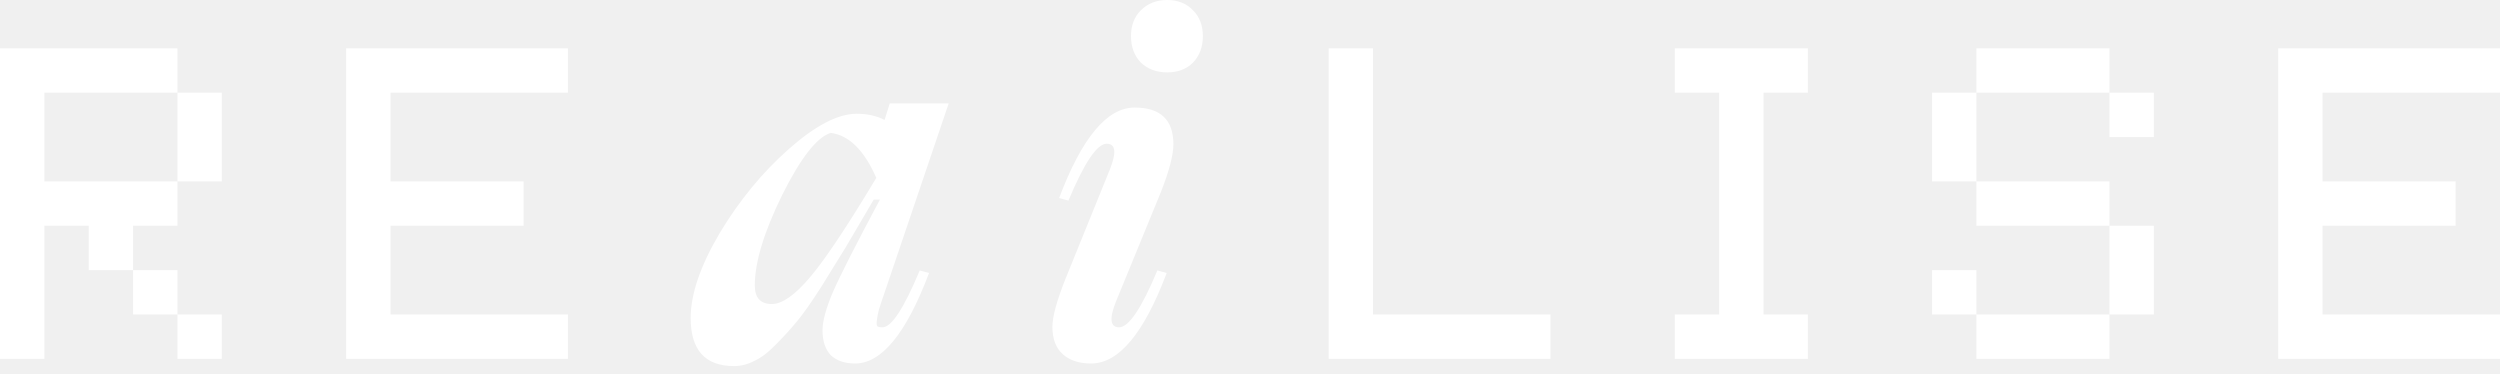
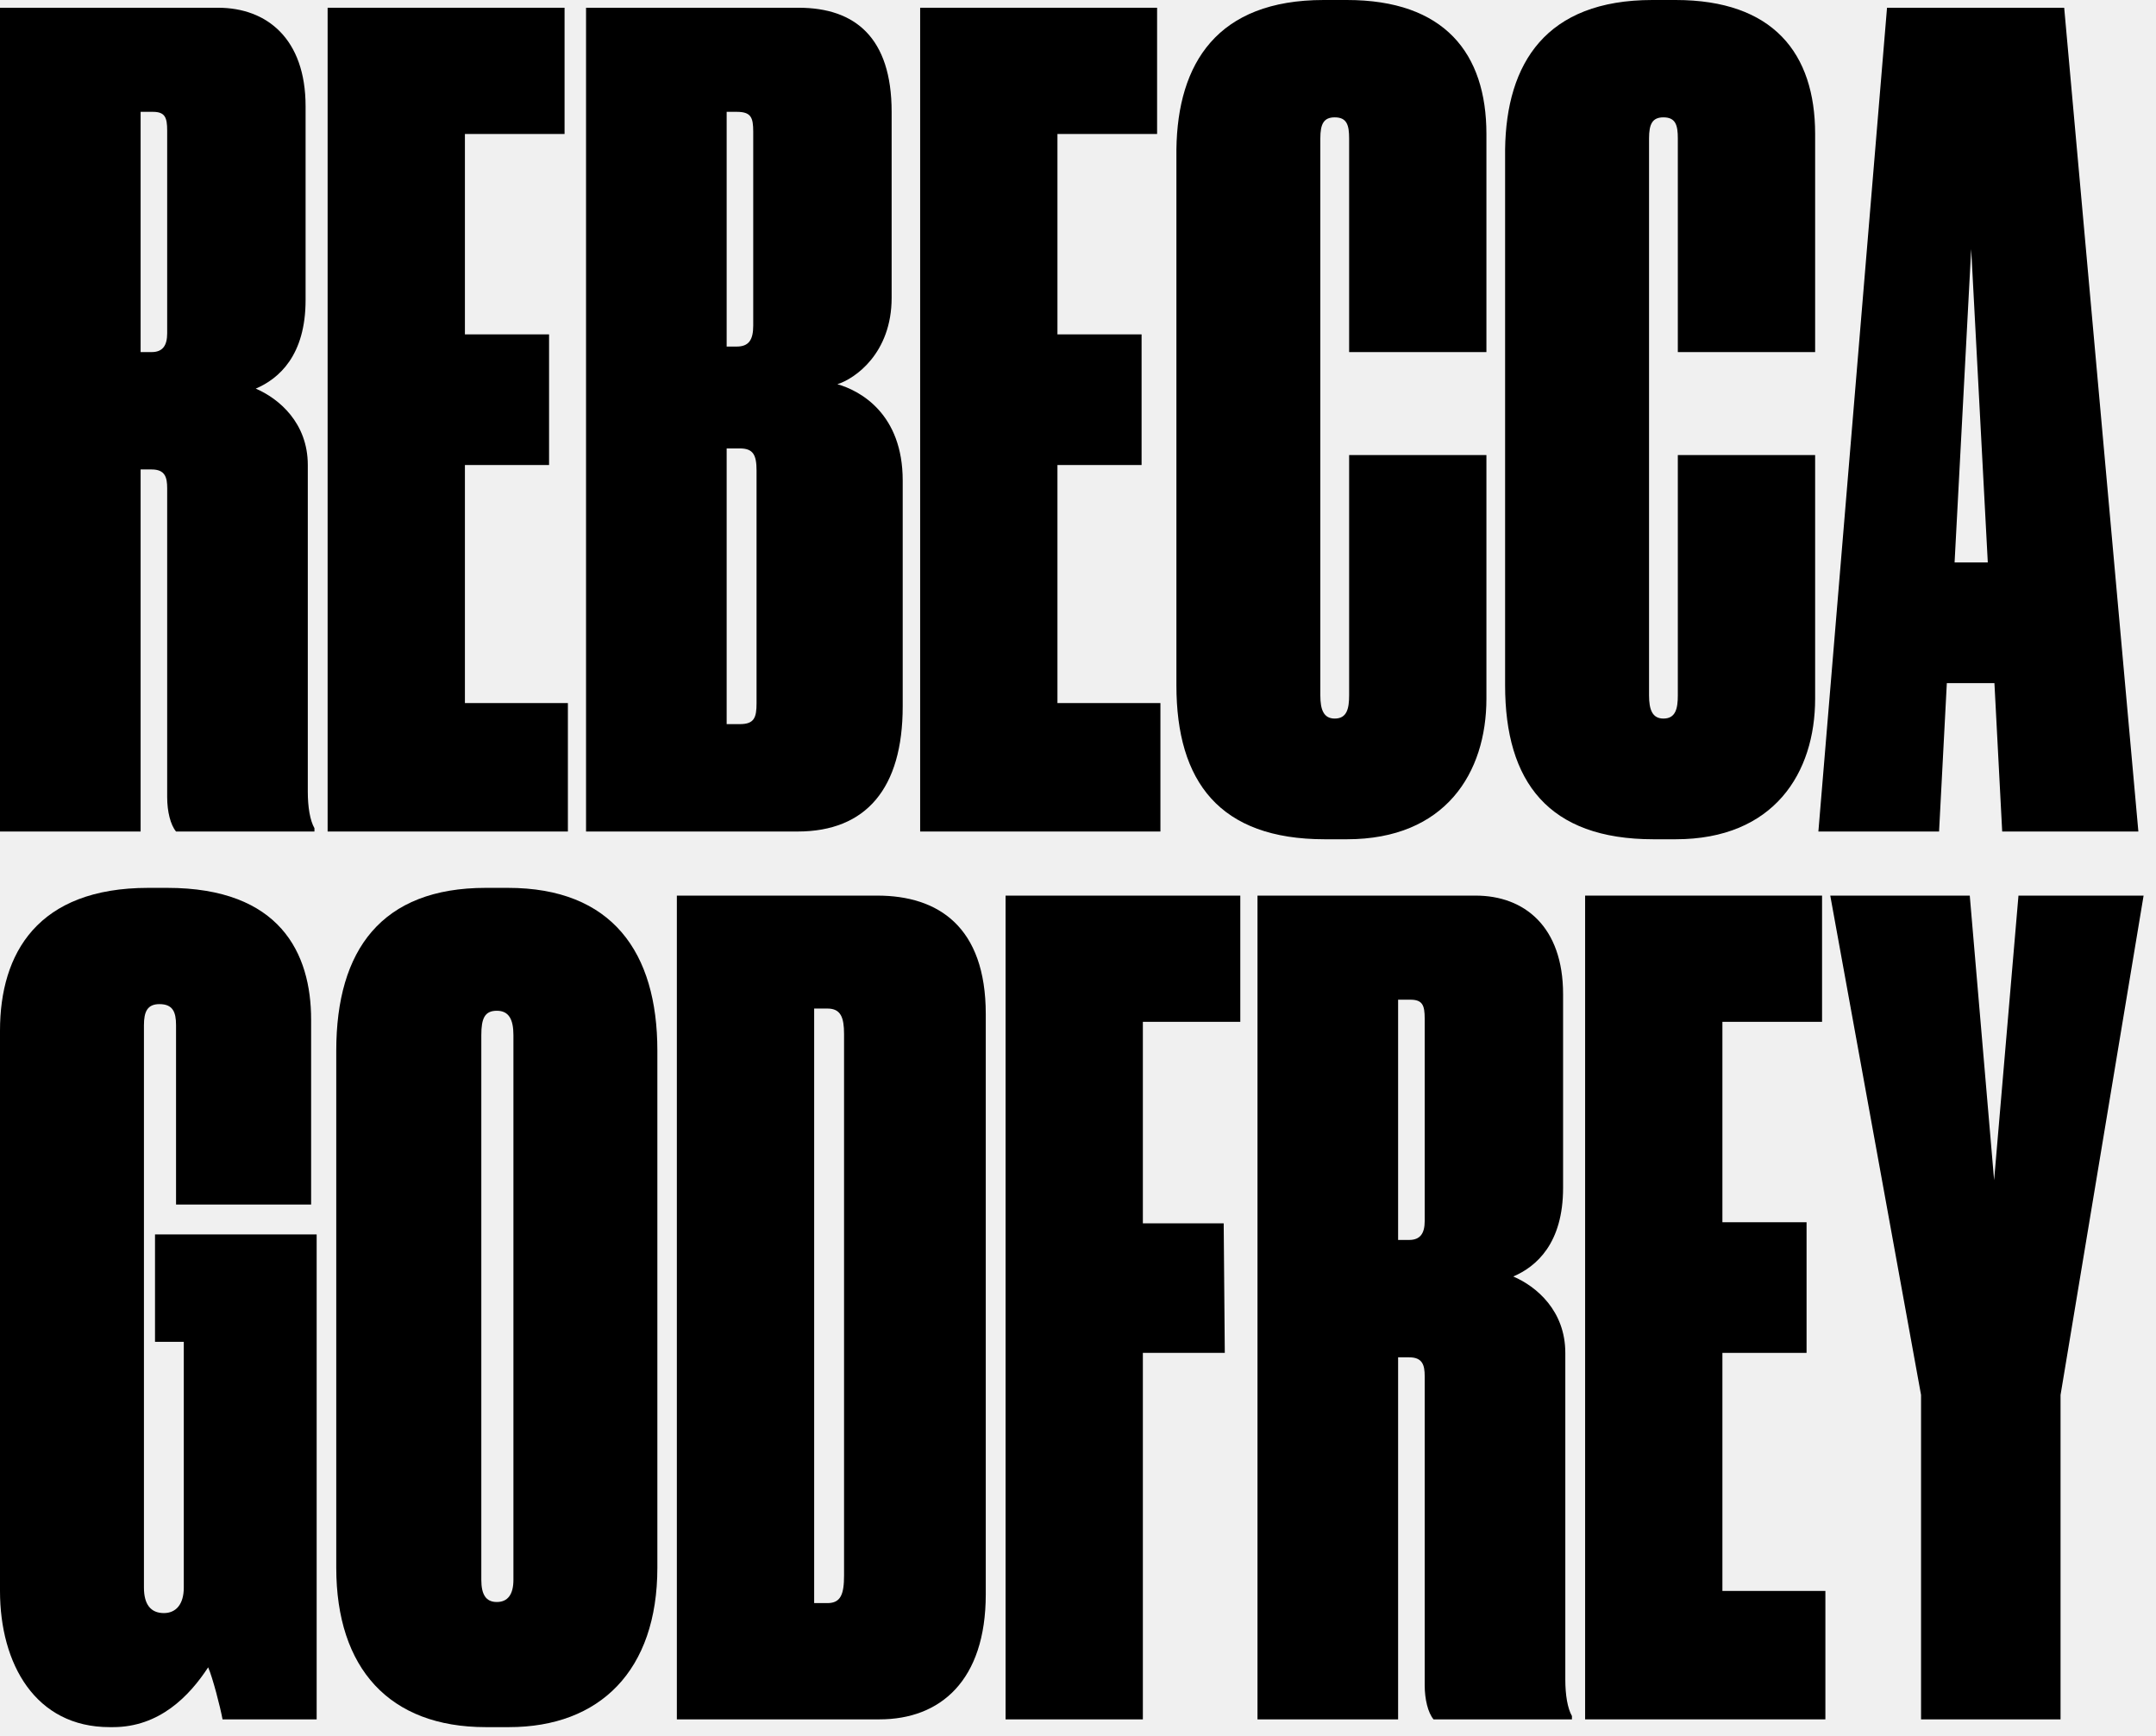
- <svg xmlns="http://www.w3.org/2000/svg" width="201" height="30" viewBox="0 0 201 30" fill="none">
-   <path fill-rule="evenodd" clip-rule="evenodd" d="M73.947 21.742C72.672 24.791 71.674 26.315 70.954 26.315C70.76 26.315 70.621 26.287 70.538 26.232C70.482 26.149 70.468 25.996 70.496 25.774C70.524 25.525 70.579 25.234 70.662 24.901C70.773 24.541 70.94 24.042 71.161 23.405L76.275 8.314H71.535L71.12 9.645C70.482 9.312 69.734 9.146 68.875 9.146C67.378 9.146 65.563 10.088 63.429 11.973C61.295 13.857 59.438 16.116 57.858 18.749C56.306 21.382 55.53 23.654 55.53 25.567C55.53 28.144 56.694 29.433 59.022 29.433C59.577 29.433 60.117 29.294 60.644 29.017C61.198 28.768 61.78 28.324 62.39 27.687C63.027 27.049 63.595 26.426 64.094 25.816C64.621 25.179 65.272 24.25 66.048 23.031C66.824 21.784 67.475 20.73 68.002 19.871C68.528 18.984 69.277 17.71 70.247 16.047H70.746C68.806 19.677 67.545 22.158 66.963 23.488C66.408 24.791 66.131 25.816 66.131 26.564C66.131 27.424 66.353 28.089 66.796 28.56C67.267 29.003 67.919 29.225 68.75 29.225C70.884 29.225 72.866 26.8 74.695 21.95L73.947 21.742ZM65.133 22.282C63.914 23.724 62.889 24.444 62.057 24.444C61.142 24.444 60.685 23.945 60.685 22.948C60.685 21.091 61.42 18.666 62.889 15.672C64.385 12.679 65.688 11.017 66.796 10.684C68.265 10.878 69.485 12.084 70.455 14.301C68.127 18.181 66.353 20.841 65.133 22.282ZM93.842 5.82C94.701 5.82 95.394 5.557 95.921 5.03C96.447 4.476 96.711 3.769 96.711 2.91C96.711 2.051 96.447 1.358 95.921 0.831C95.394 0.277 94.701 0 93.842 0C92.983 0 92.276 0.277 91.722 0.831C91.195 1.358 90.932 2.051 90.932 2.91C90.932 3.769 91.195 4.476 91.722 5.03C92.276 5.557 92.983 5.82 93.842 5.82ZM85.445 28.477C85.999 28.976 86.761 29.225 87.731 29.225C89.948 29.225 91.972 26.8 93.801 21.95L93.052 21.742C91.778 24.791 90.752 26.315 89.976 26.315C89.255 26.315 89.172 25.622 89.727 24.236L93.343 15.423C94.008 13.732 94.341 12.458 94.341 11.598C94.341 9.631 93.302 8.647 91.223 8.647C89.006 8.647 86.983 11.072 85.154 15.922L85.902 16.13C87.177 13.081 88.202 11.557 88.978 11.557C89.699 11.557 89.782 12.25 89.228 13.636L85.653 22.449C84.96 24.195 84.613 25.47 84.613 26.273C84.613 27.243 84.891 27.978 85.445 28.477ZM17.833 14.584H14.267V7.451H17.833V14.584ZM10.7 21.718H7.133V18.151H3.567V28.851H0V3.884H14.267V7.451H3.567V14.584H14.267V18.151H10.7V21.718ZM10.7 25.284V21.718H14.267V25.284H10.7ZM14.267 25.284H17.833V28.851H14.267V25.284ZM31.397 25.284H45.663V28.851H27.83V3.884H45.663V7.451H31.397V14.584H42.097V18.151H31.397V25.284ZM106.824 28.851V3.884H110.39V25.284H124.657V28.851H106.824ZM145.354 3.884V7.451H141.787V25.284H145.354V28.851H134.654V25.284H138.22V7.451H134.654V3.884H145.354ZM158.903 25.284H155.337V21.718H158.903V25.284ZM169.603 25.284V28.851H158.903V25.284H169.603ZM169.603 18.151H173.17V25.284H169.603V18.151ZM158.903 14.584H169.603V18.151H158.903V14.584ZM158.903 7.451V14.584H155.337V7.451H158.903ZM169.603 7.451H158.903V3.884H169.603V7.451ZM169.603 7.451H173.17V11.018H169.603V7.451ZM186.733 25.284H201V28.851H183.167V3.884H201V7.451H186.733V14.584H197.433V18.151H186.733V25.284Z" fill="white" />
+ <svg xmlns="http://www.w3.org/2000/svg" width="118" height="95" viewBox="0 0 118 95" fill="none">
+   <path d="M105.141 94.103V76.348L100.172 49.018H107.807L109.14 64.592L110.473 49.018H117.321L112.776 76.348V94.103H105.141Z" fill="black" />
+   <path d="M86.755 49.018H99.723V55.926H94.269V66.895H98.875V74.045H94.269V87.074H99.905V94.103H86.755V49.018Z" fill="black" />
+   <path d="M76.52 54.714V67.864H77.126C77.732 67.864 77.975 67.501 77.975 66.834V55.745C77.975 55.017 77.853 54.714 77.187 54.714H76.52ZM76.52 74.288V94.103H68.824V49.018H80.762C83.428 49.018 85.549 50.715 85.549 54.411V65.016C85.549 68.046 84.095 69.319 82.823 69.864C84.095 70.409 85.671 71.743 85.671 74.045V91.922C85.671 92.77 85.792 93.497 86.034 93.921V94.103H78.459C78.156 93.74 77.975 93.013 77.975 92.225V75.318C77.975 74.712 77.853 74.288 77.126 74.288H76.52Z" fill="black" />
+   <path d="M55.036 94.103V49.018H67.883V55.926H62.55V66.955H66.974L67.034 74.045H62.55V94.103H55.036Z" fill="black" />
+   <path d="M37.045 94.103V49.018H48.014C51.347 49.018 53.952 50.715 53.952 55.502V87.256C53.952 91.982 51.468 94.103 48.135 94.103H37.045ZM44.56 55.199V87.74H45.287C46.014 87.74 46.196 87.256 46.196 86.225V56.593C46.196 55.684 46.014 55.199 45.287 55.199H44.56Z" fill="black" />
+   <path d="M35.978 57.502V85.802C35.978 91.437 32.827 94.528 27.858 94.528H26.585C21.313 94.528 18.404 91.316 18.404 85.802V57.502C18.404 51.987 20.889 48.594 26.585 48.594H27.797C33.494 48.594 35.978 52.109 35.978 57.502ZM28.1 86.468V56.654C28.1 55.805 27.858 55.32 27.191 55.32C26.525 55.32 26.343 55.745 26.343 56.654V86.468C26.343 87.256 26.585 87.68 27.191 87.68C27.797 87.68 28.1 87.256 28.1 86.468Z" fill="black" />
+   <path d="M6.181 94.528H5.999C1.939 94.528 0 91.073 0 87.074V56.411C0 52.169 2.06 48.594 8.12 48.594H9.15C15.331 48.594 17.028 52.169 17.028 55.805V65.925H9.635V56.108C9.635 55.381 9.453 54.957 8.726 54.957C8.06 54.957 7.878 55.381 7.878 56.108V86.892C7.878 87.801 8.241 88.286 8.969 88.286C9.635 88.286 10.059 87.801 10.059 86.892V73.439H8.484V67.561H17.331V94.103H12.18C12.059 93.437 11.635 91.801 11.393 91.255C10.362 92.831 8.726 94.528 6.181 94.528Z" fill="black" />
+   <path d="M108.794 30.784L107.885 13.635L106.976 30.784H108.794ZM109.582 45.51L109.157 37.389H106.552L106.127 45.51H99.522L103.279 0.424H112.975L117.035 45.51H109.582Z" fill="black" />
+   <path d="M91.042 39.328C91.708 39.328 91.829 38.783 91.829 38.056V24.906H99.344V38.238C99.344 42.298 97.101 45.934 91.708 45.934H90.496C84.739 45.934 82.376 42.782 82.376 37.511V8.181C82.437 3.454 84.618 0 90.436 0H91.708C97.041 0 99.344 2.909 99.344 7.332V19.27H91.829V7.575C91.829 6.848 91.708 6.423 91.042 6.423C90.436 6.423 90.254 6.787 90.254 7.575V38.056C90.254 38.844 90.436 39.328 91.042 39.328Z" fill="black" />
+   <path d="M73.051 39.328C73.718 39.328 73.839 38.783 73.839 38.056V24.906H81.353V38.238C81.353 42.298 79.111 45.934 73.718 45.934H72.506C66.749 45.934 64.386 42.782 64.386 37.511V8.181C64.446 3.454 66.628 0 72.445 0H73.718C79.051 0 81.353 2.909 81.353 7.332V19.27H73.839V7.575C73.839 6.848 73.718 6.423 73.051 6.423C72.445 6.423 72.263 6.787 72.263 7.575V38.056C72.263 38.844 72.445 39.328 73.051 39.328Z" fill="black" />
+   <path d="M50.361 0.424H63.329V7.333H57.875V18.301H62.48V25.451H57.875V38.48H63.511V45.51H50.361V0.424Z" fill="black" />
+   <path d="M32.075 45.51V0.424H43.71C46.8 0.424 48.8 2.06 48.8 6.121V16.301C48.8 19.331 46.8 20.725 45.831 21.028C47.103 21.391 49.406 22.664 49.406 26.3V38.662C49.406 43.146 47.406 45.51 43.649 45.51H32.075ZM40.316 6.121H39.771V18.968H40.316C40.983 18.968 41.225 18.604 41.225 17.816V7.211C41.225 6.424 41.104 6.121 40.316 6.121ZM40.498 24.543H39.771V39.632H40.498C41.286 39.632 41.407 39.268 41.407 38.48V25.755C41.407 24.906 41.225 24.543 40.498 24.543Z" fill="black" />
+   <path d="M17.931 0.424H30.899V7.333H25.445V18.301H30.051V25.451H25.445V38.48H31.081V45.51H17.931V0.424Z" fill="black" />
+   <path d="M7.696 6.121V19.27H8.302C8.908 19.27 9.15 18.907 9.15 18.24V7.151C9.15 6.424 9.029 6.121 8.363 6.121H7.696ZM7.696 25.694V45.51H0V0.424H11.938C14.604 0.424 16.725 2.121 16.725 5.818V16.422C16.725 19.452 15.271 20.725 13.998 21.27C15.271 21.816 16.846 23.149 16.846 25.451V43.328C16.846 44.176 16.968 44.904 17.21 45.328V45.51H9.635C9.332 45.146 9.15 44.419 9.15 43.631V26.724C9.15 26.118 9.029 25.694 8.302 25.694H7.696Z" fill="black" />
</svg>
